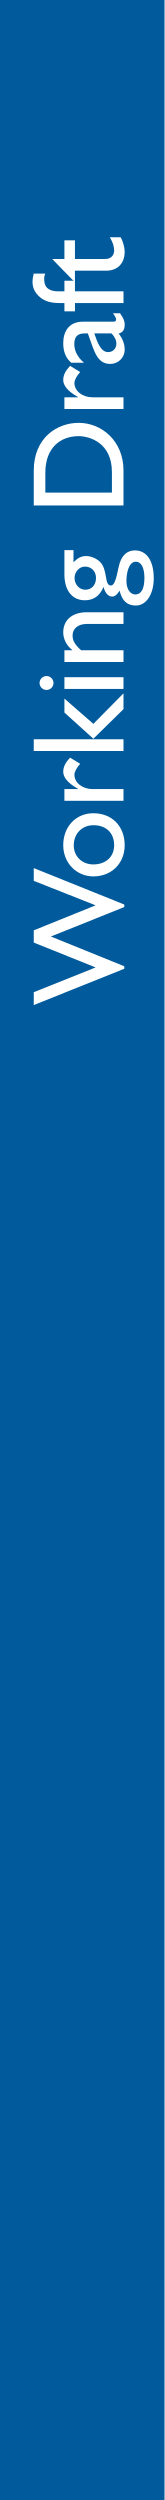
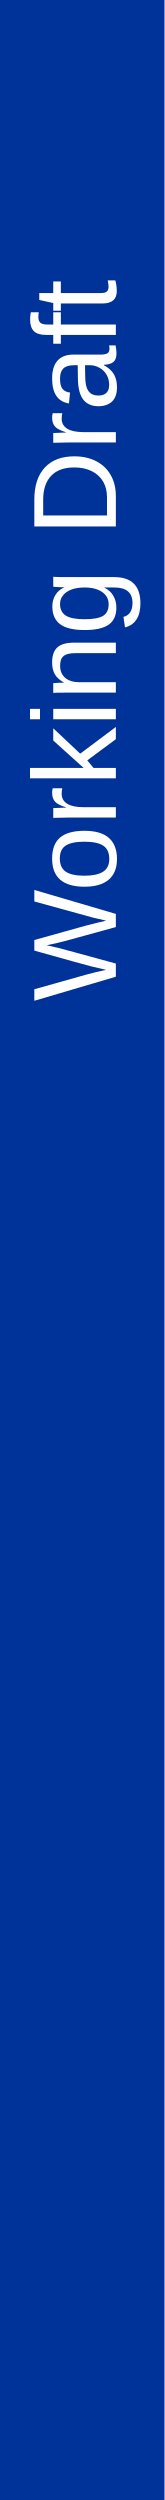
- <svg xmlns="http://www.w3.org/2000/svg" xml:space="preserve" version="1.1" overflow="visible" viewBox="0 0 25 380" enable-background="new 0 0 25 380">
-   <g shape-rendering="geometricPrecision" text-rendering="geometricPrecision" image-rendering="optimizeQuality">
-     <g id="Background">
-     </g>
-     <g id="Guides">
-     </g>
-     <g id="Foreground">
-       <rect fill-rule="evenodd" width="25" fill="#005A9C" clip-rule="evenodd" height="380" />
-       <polygon fill-rule="evenodd" points="5.131,131.95 5.131,133.89 14.531,137.61 5.131,141.411    5.131,143.27 14.531,147.05 5.131,150.81 5.131,152.77 18.891,147.25 18.891,146.871 7.731,142.35 18.891,137.871 18.891,137.49     " clip-rule="evenodd" fill="#FFFFFF" />
-       <path fill-rule="evenodd" clip-rule="evenodd" d="M9.611,128.473c0,2.68,2,4.74,4.58,4.74   c2.76,0,4.76-1.98,4.76-4.74c0-2.88-1.92-4.86-4.76-4.86C11.531,123.613,9.611,125.653,9.611,128.473z M11.211,128.493   c0-1.78,1.26-3.06,3-3.06c1.94,0,3.14,1.18,3.14,3.06c0,1.72-1.26,2.9-3.16,2.9C12.471,131.393,11.211,130.173,11.211,128.493z" fill="#FFFFFF" />
-       <path fill-rule="evenodd" clip-rule="evenodd" d="M9.791,121.721h8.98v-1.78h-4.7c-1.54,0-2.76-0.959-2.76-2.18   c0-0.42,0.36-1.12,0.88-1.66l-1.541-0.94c-0.7,0.74-1.04,1.42-1.04,2.14c0,0.84,0.66,1.7,2.24,2.6v0.04h-2.06V121.721z" fill="#FFFFFF" />
-       <path fill-rule="evenodd" clip-rule="evenodd" d="M9.791,106.187v2.12l4.4,3.98l4.58-4.5v-2.4l-4.58,4.64   L9.791,106.187z M5.131,112.367v1.78h13.64v-1.78H5.131z" fill="#FFFFFF" />
-       <path fill-rule="evenodd" clip-rule="evenodd" d="M9.791,102.936v1.78h8.98v-1.78H9.791z M7.071,102.756   c-0.58,0-1.06,0.48-1.06,1.06s0.48,1.06,1.06,1.06c0.581,0,1.061-0.479,1.061-1.06S7.651,102.756,7.071,102.756z" fill="#FFFFFF" />
-       <path fill-rule="evenodd" clip-rule="evenodd" d="M9.791,98.841v1.78h8.98v-1.78h-6.44   c-0.94-0.84-1.3-1.46-1.3-2.24c0-1.08,0.86-1.761,2.18-1.761h5.56v-1.78h-5.54c-2.46,0-3.62,1.36-3.62,3.06c0,1,0.5,2,1.36,2.68   v0.04H9.791z" fill="#FFFFFF" />
-       <path fill-rule="evenodd" clip-rule="evenodd" d="M9.791,83.62v3.701c0,2.419,1.18,3.92,3.101,3.92   c0.66,0,1.221-0.16,1.681-0.48c0.482-0.34,0.865-0.84,1.146-1.5h0.041c0.201,0.86,0.701,1.42,1.28,1.42   c0.399,0,0.759-0.28,1.138-0.9c0.379,1.56,1.158,2.26,2.475,2.26c1.578,0,2.718-1.72,2.718-4.14c0-2.66-1.08-4.24-2.857-4.24   c-1.138,0-2.116,0.68-2.496,2.6C17.659,88.06,17.36,89,16.86,89c-1.06,0-0.419-2.44-1.704-3.64c-0.422-0.42-1.284-0.84-2.024-0.84   c-0.76,0-1.261,0.24-1.961,0.94v-1.84H9.791z M12.912,86.12c0.98,0,1.681,0.72,1.681,1.72c0,1.08-0.661,1.8-1.641,1.8   c-0.88,0-1.621-0.8-1.621-1.78C11.332,86.92,12.051,86.12,12.912,86.12z M20.653,85.38c0.819,0,1.298,0.919,1.298,2.479   c0,1.62-0.479,2.5-1.377,2.5c-0.798,0-1.357-0.84-1.357-2.04C19.216,87.22,19.516,85.38,20.653,85.38z" fill="#FFFFFF" />
-       <path fill-rule="evenodd" clip-rule="evenodd" d="M18.771,76.833v-5.32c0-4.5-3.32-7.24-6.82-7.24   c-3.22,0-6.82,2.22-6.82,7.26v5.3H18.771z M6.891,74.874v-3.02c0-3.82,2.32-5.56,5.06-5.56c1.68,0,5.06,1.02,5.06,5.46v3.12H6.891z   " fill="#FFFFFF" />
-       <path fill-rule="evenodd" clip-rule="evenodd" d="M9.791,62.172h8.98v-1.78h-4.7c-1.54,0-2.76-0.959-2.76-2.18   c0-0.42,0.36-1.12,0.88-1.66l-1.541-0.94c-0.7,0.74-1.04,1.42-1.04,2.14c0,0.84,0.66,1.7,2.24,2.6v0.04h-2.06V62.172z" fill="#FFFFFF" />
-       <path fill-rule="evenodd" clip-rule="evenodd" d="M17.171,47.618c0.3,0.399,0.48,0.76,0.48,0.94   c0,0.22-0.12,0.34-0.46,0.34h-4.62c-2.04,0-2.96,1.44-2.96,3.26c0,1.3,0.4,2.28,1.22,2.98h1.94c-1.02-0.86-1.479-1.86-1.479-2.84   c0-1.08,0.459-1.62,1.58-1.62h0.48l0.56,1.58c0.52,1.44,1.06,3.06,2.84,3.06c1.16,0,2.2-0.88,2.2-2.2c0-0.82-0.3-1.64-0.92-2.42   c0.64-0.16,0.92-0.58,0.92-1.36c0-0.56-0.16-0.9-0.7-1.72H17.171z M16.951,50.678c0.46,0.48,0.74,1,0.74,1.56   c0,0.74-0.52,1.28-1.26,1.28c-1.06,0-1.58-1.32-2.1-2.84H16.951z" fill="#FFFFFF" />
-       <path fill-rule="evenodd" clip-rule="evenodd" d="M5.131,41.586c-0.439,1.56-0.08,2.58,0.681,3.34   c0.72,0.72,1.56,1.14,3.32,1.14h0.66v1.26h1.6v-1.26h7.38v-1.779h-7.38v-1.62h-1.6v1.62h-0.86c-1.38,0-2.22-0.46-2.22-1.9   c0-0.32,0.04-0.5,0.16-0.8H5.131z" fill="#FFFFFF" />
-       <path fill-rule="evenodd" clip-rule="evenodd" d="M7.931,39.366l3.26,3.34h0.2v-1.56h4.74   c1.62,0,2.82-0.98,2.82-2.92c0-0.58-0.26-1.54-0.6-2.16h-1.66c0.44,0.72,0.66,1.38,0.66,2.02c0,0.52-0.3,1.28-1.36,1.28h-4.6v-2.84   h-1.6v2.84H7.931z" fill="#FFFFFF" />
-     </g>
-     <g id="Calque_1">
-     </g>
-   </g>
+ <svg xmlns="http://www.w3.org/2000/svg" width="25" height="380" viewBox="0 0 25 380">
+   <rect x="0" y="0" fill="rgb(0,51,153)" width="25" height="380" />
+   <text x="160" y="190" dominant-baseline="middle" text-anchor="end" transform="rotate(-90, 12.5, 190)" fill="rgb(255,255,255)" font-family="Arial, sans-serif" font-size="18">Working Draft</text>
</svg>
